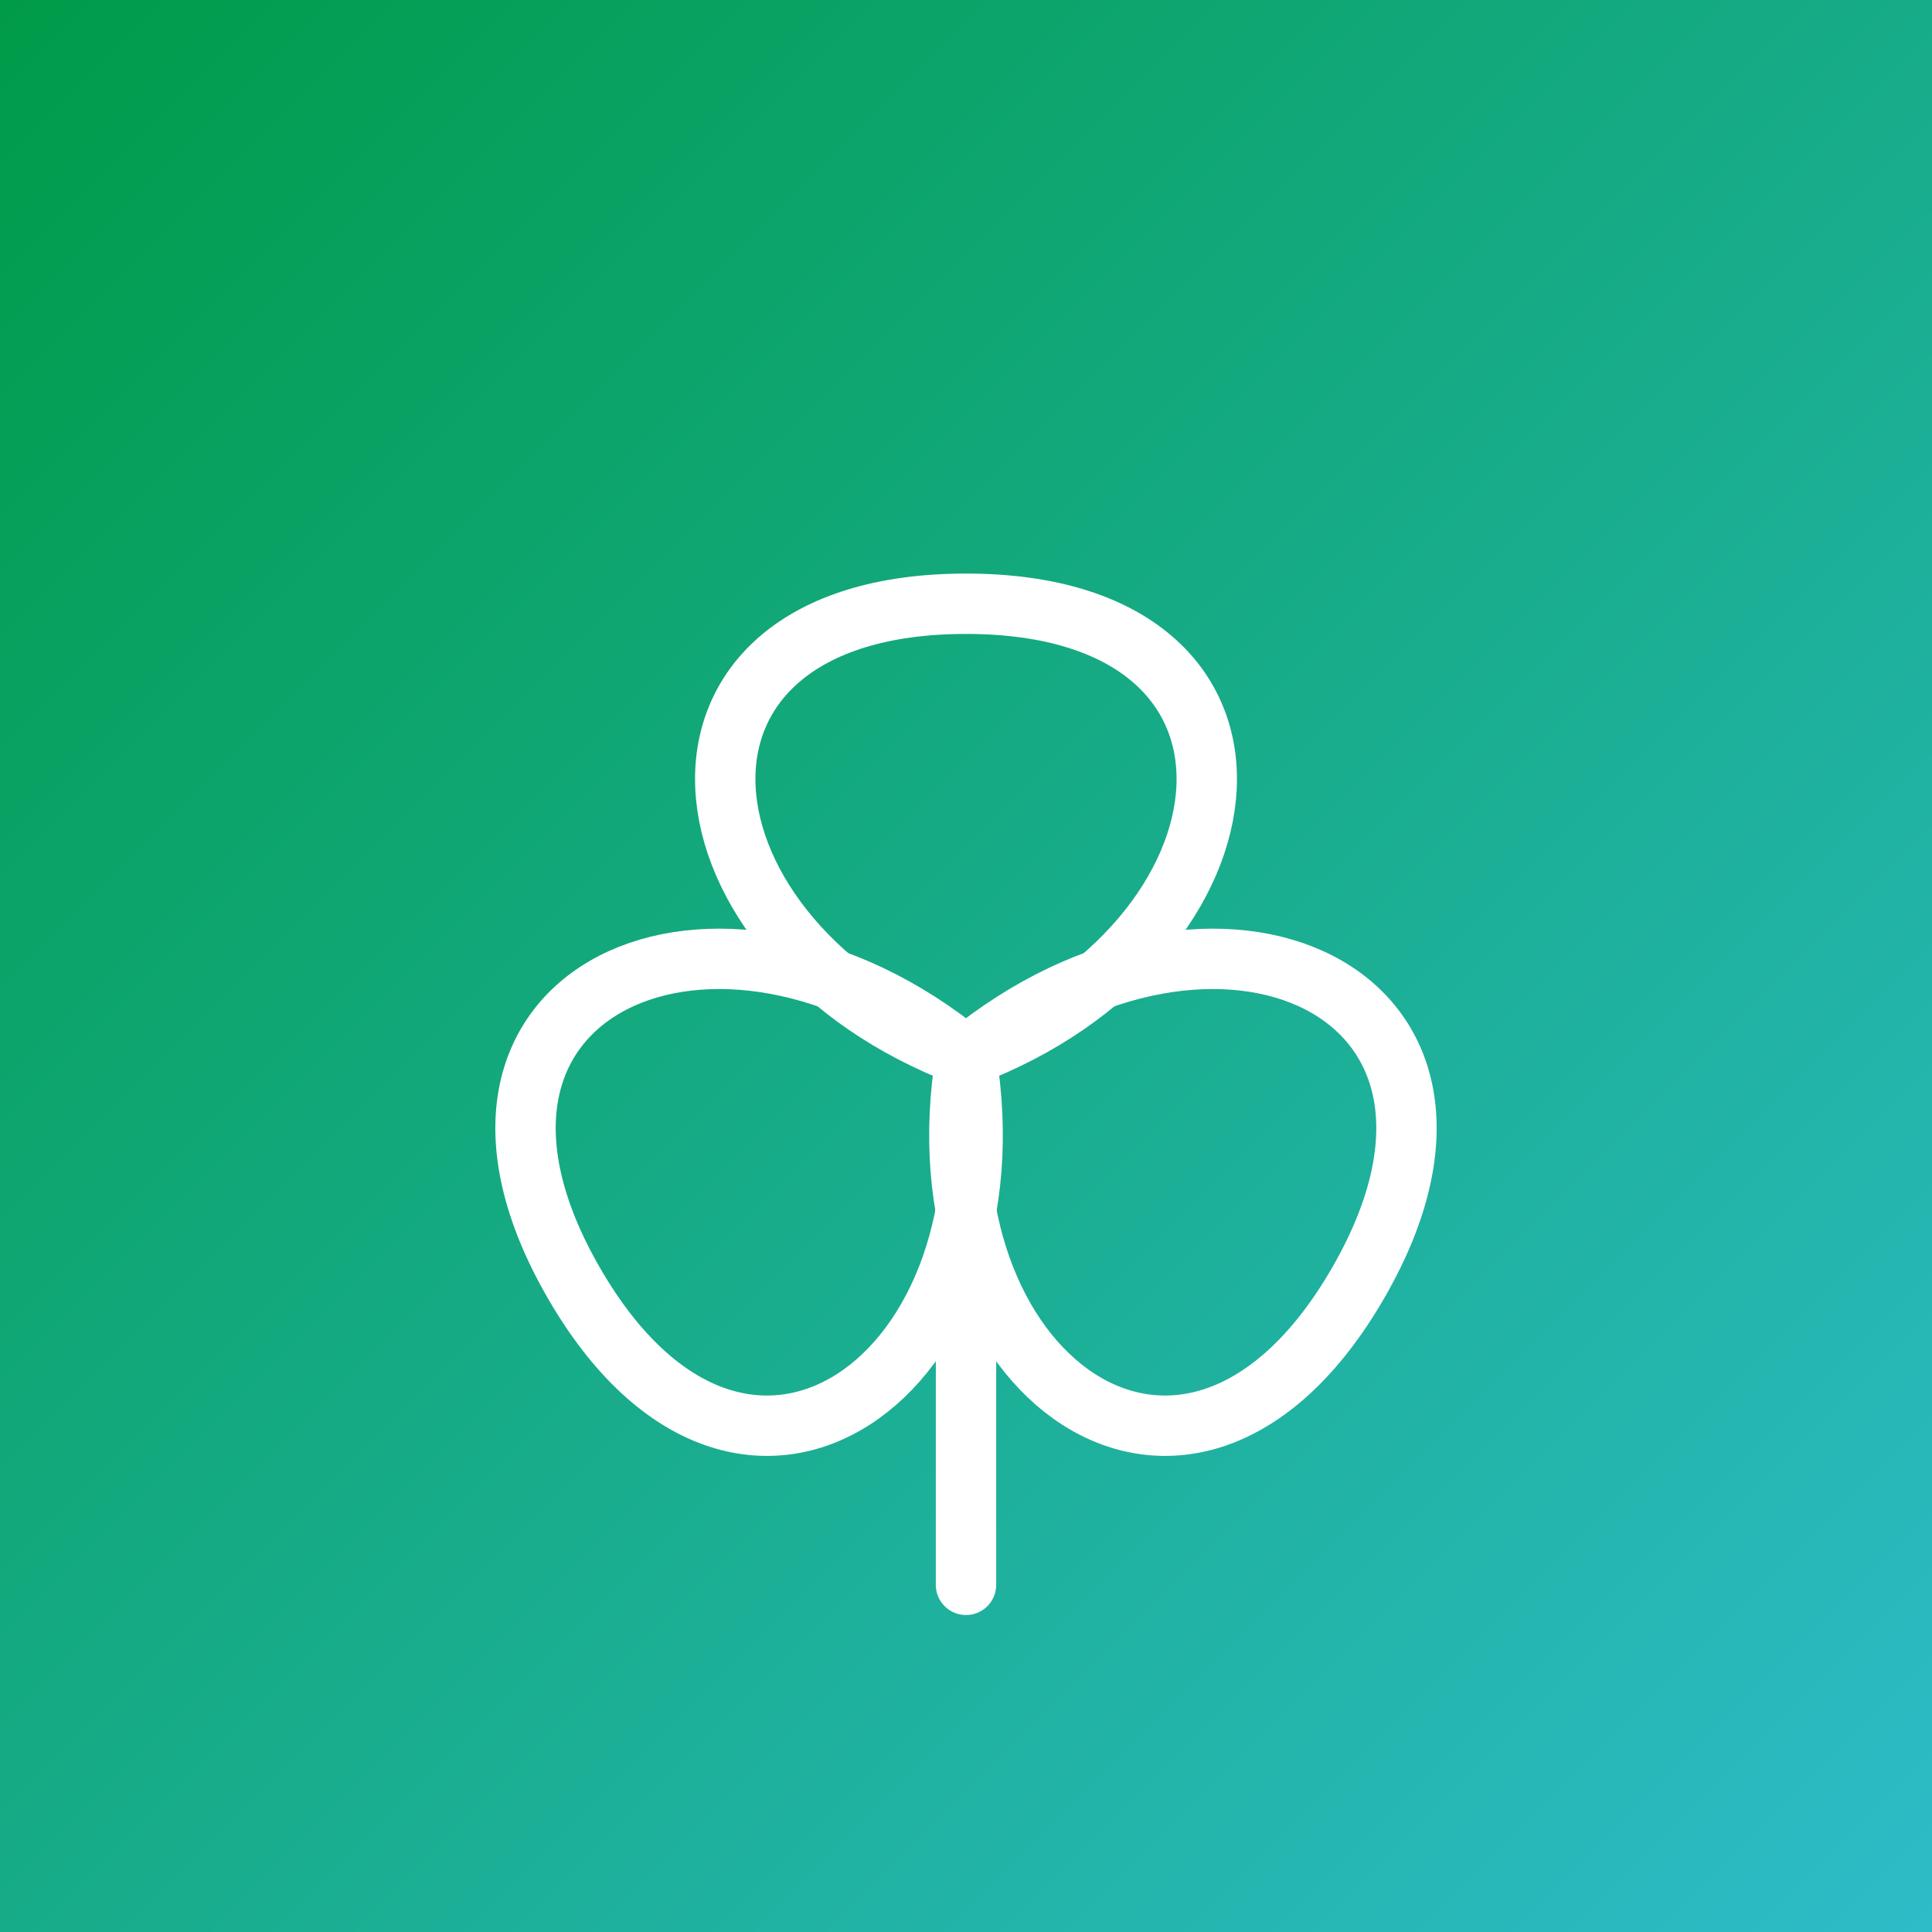
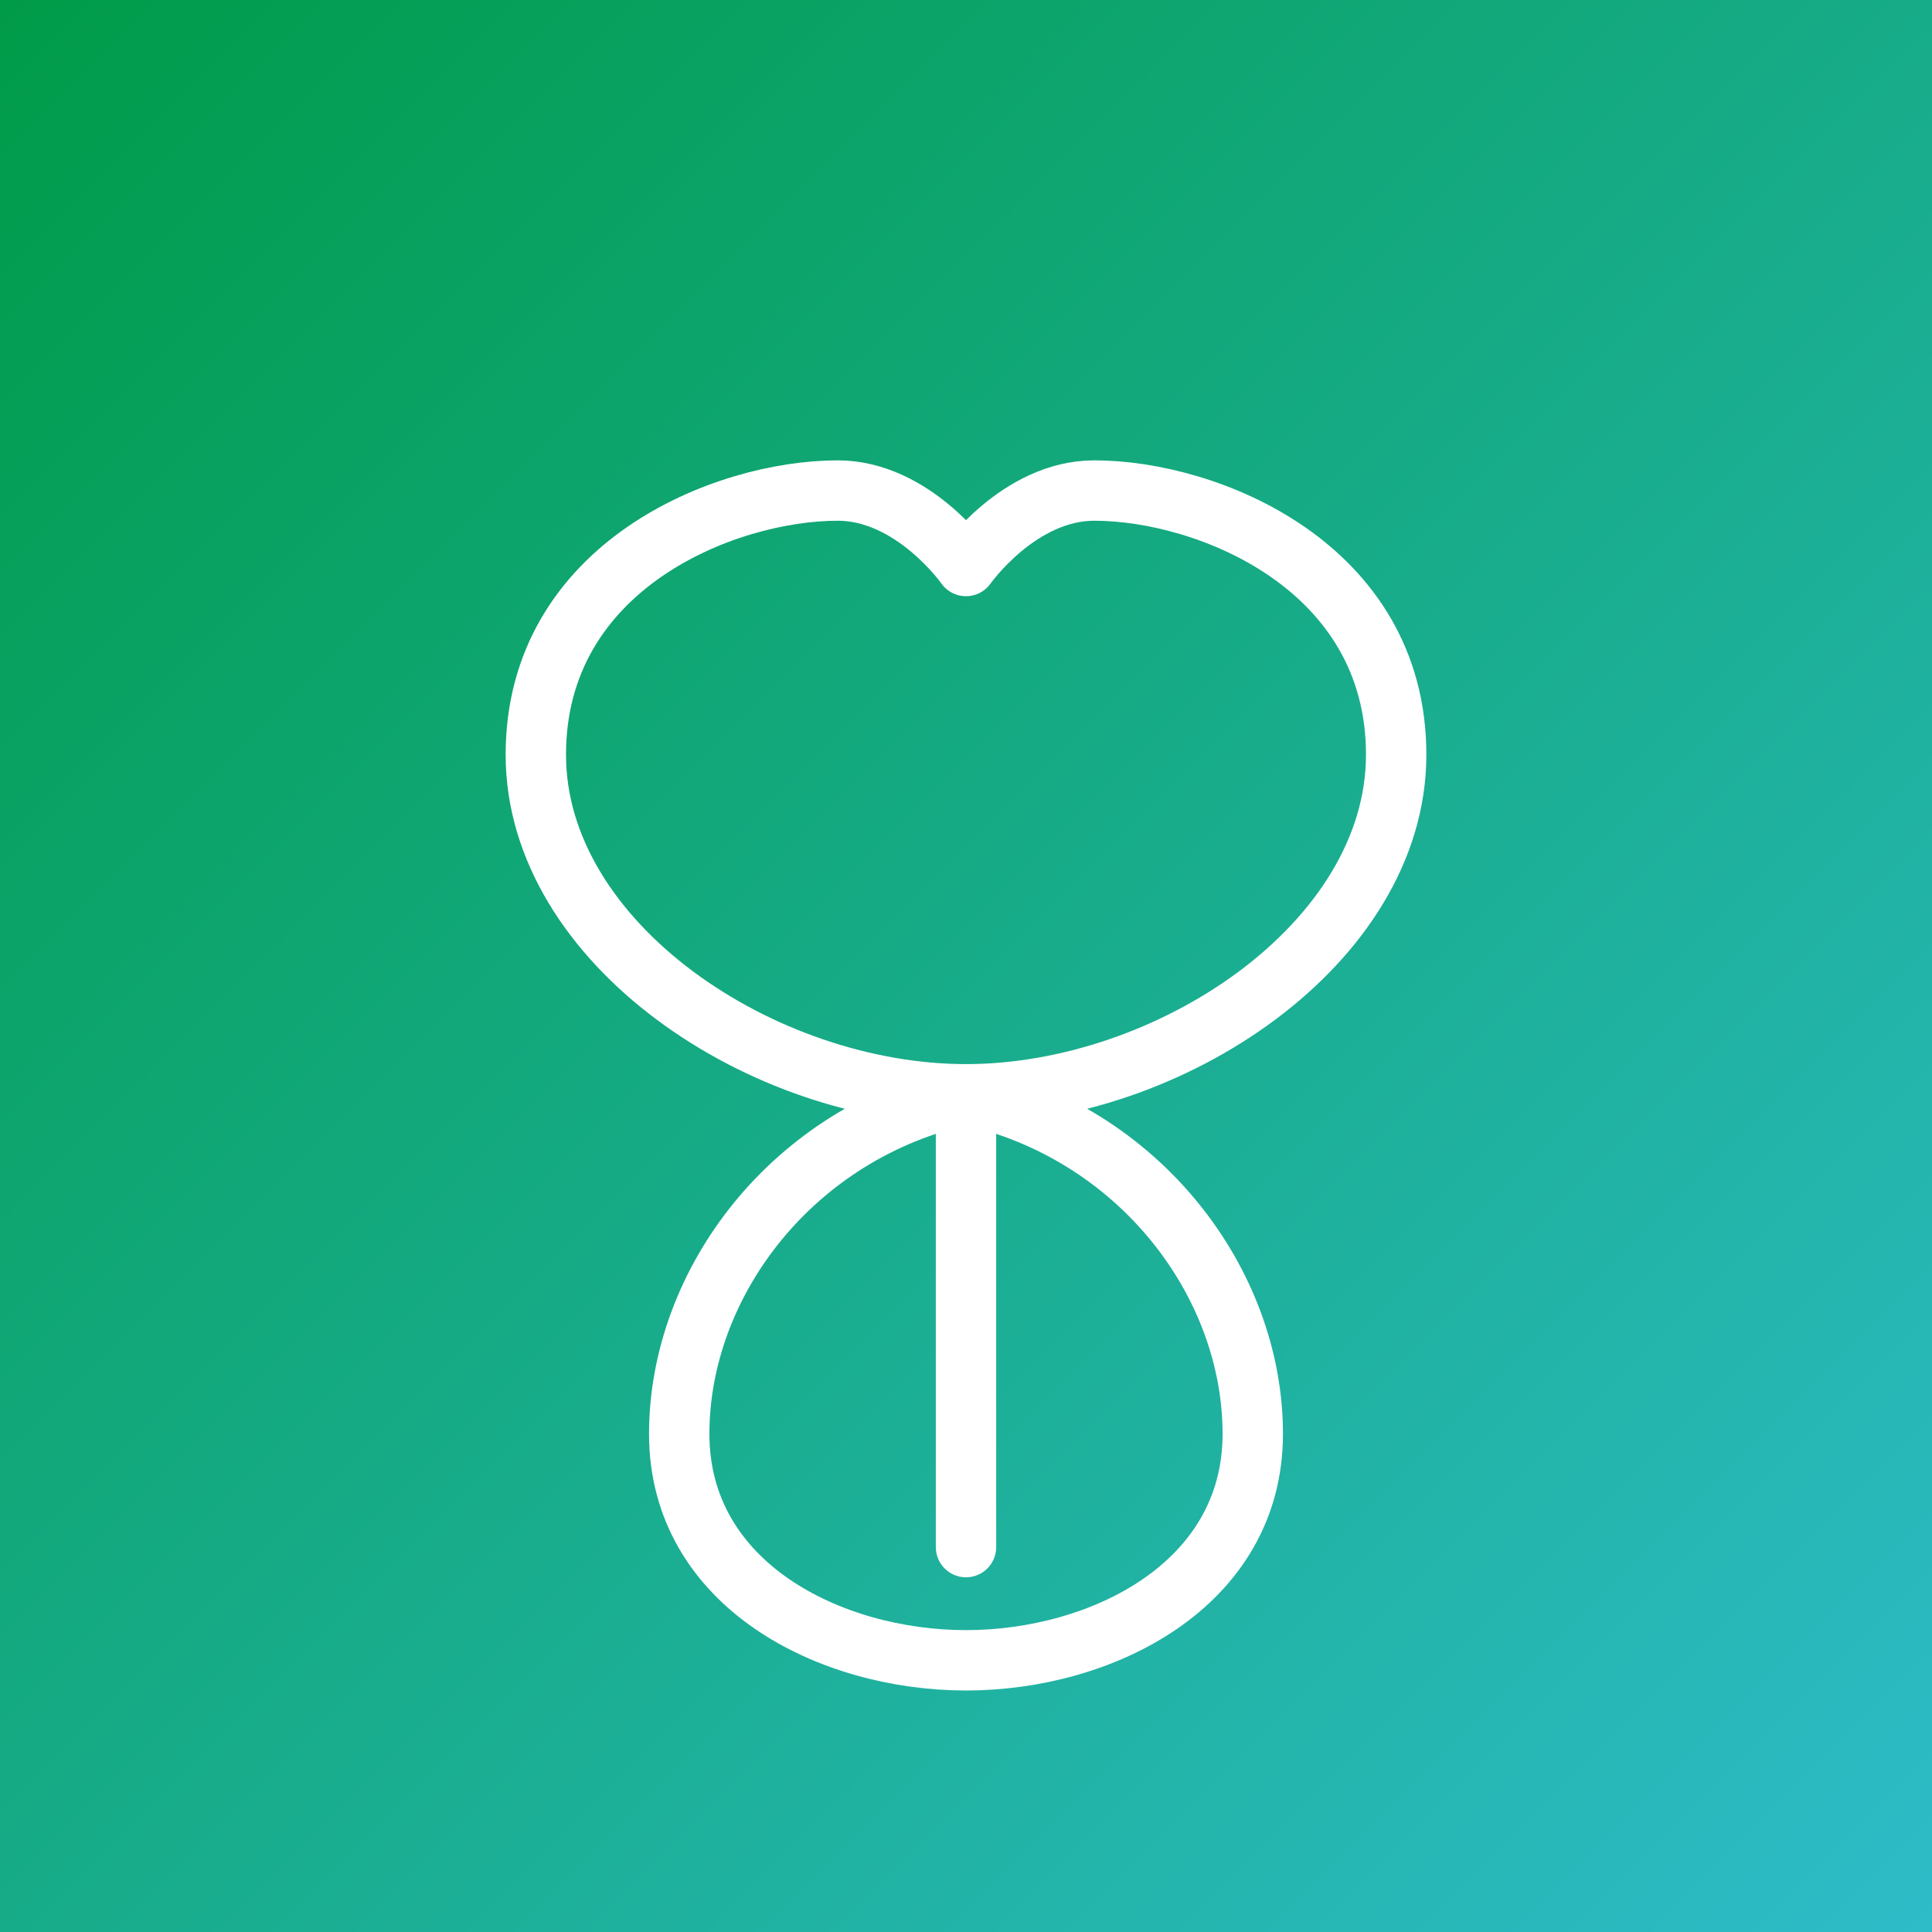
- <svg xmlns="http://www.w3.org/2000/svg" width="512" height="512" viewBox="0 0 512 512" fill="none">
+ <svg xmlns="http://www.w3.org/2000/svg" width="1024" height="1024" viewBox="0 0 256 256" fill="none">
  <defs>
-     <linearGradient id="iconGradFinal" x1="0%" y1="0%" x2="100%" y2="100%">
+     <linearGradient id="finalGrad" x1="0%" y1="0%" x2="100%" y2="100%">
      <stop offset="0%" style="stop-color:#009B48;stop-opacity:1" />
      <stop offset="100%" style="stop-color:#2EBCC9;stop-opacity:1" />
    </linearGradient>
  </defs>
-   <rect width="512" height="512" fill="url(#iconGradFinal)" />
-   <g transform="translate(256, 280) scale(2)">
-     <path d="M0 0 Q 0 40 0 70" stroke="white" stroke-width="8" stroke-linecap="round" fill="none" />
-     <g transform="rotate(0)">
-       <path d="M0 0 C -40 -15 -45 -60 0 -60 C 45 -60 40 -15 0 0 Z" stroke="white" stroke-width="8" stroke-linecap="round" stroke-linejoin="round" fill="none" />
-     </g>
-     <g transform="rotate(120)">
-       <path d="M0 0 C -40 -15 -45 -60 0 -60 C 45 -60 40 -15 0 0 Z" stroke="white" stroke-width="8" stroke-linecap="round" stroke-linejoin="round" fill="none" />
-     </g>
-     <g transform="rotate(240)">
-       <path d="M0 0 C -40 -15 -45 -60 0 -60 C 45 -60 40 -15 0 0 Z" stroke="white" stroke-width="8" stroke-linecap="round" stroke-linejoin="round" fill="none" />
-     </g>
-   </g>
+   <rect width="256" height="256" fill="url(#finalGrad)" />
+   <path d="M128 205 C128 185 128 165 128 145             C155 145 185 125 185 100 C185 75 160 65 145 65 C135 65 128 75 128 75            C128 75 121 65 111 65 C96 65 71 75 71 100 C71 125 101 145 128 145            C105 150 90 170 90 190 C90 210 110 220 128 220 C146 220 166 210 166 190 C166 170 151 150 128 145" stroke="white" stroke-width="8" stroke-linecap="round" stroke-linejoin="round" fill="none" />
</svg>
